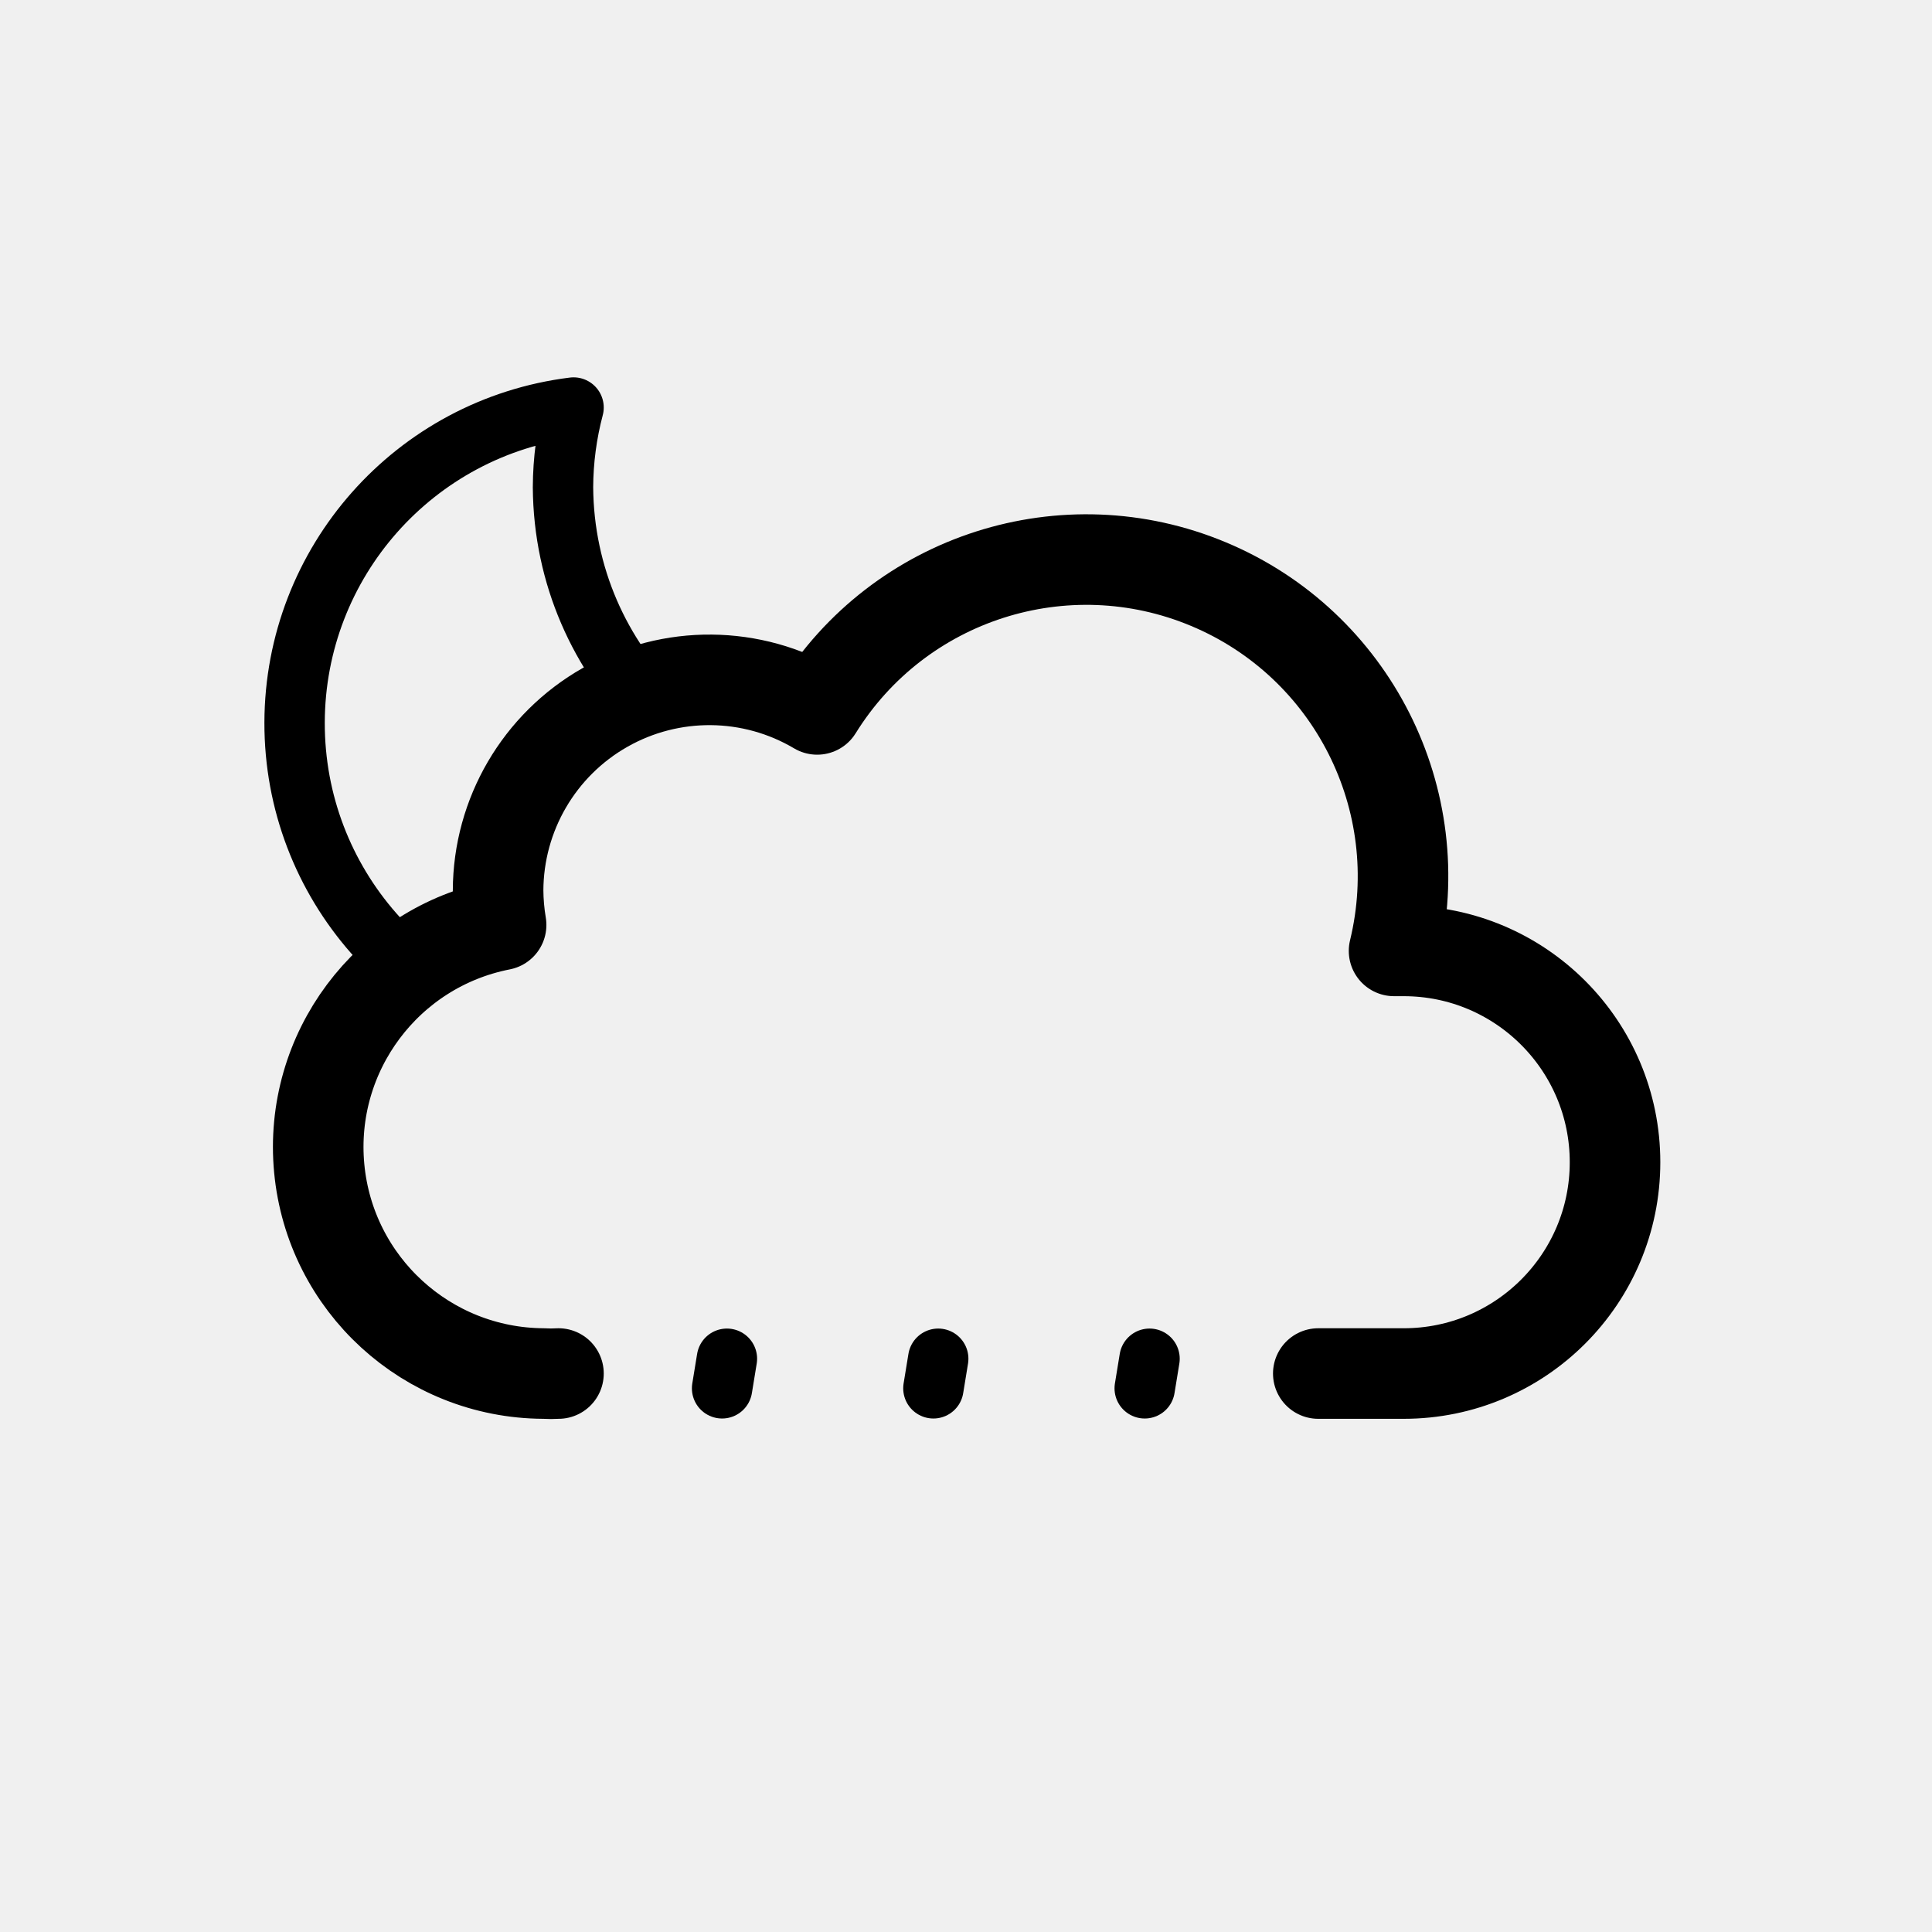
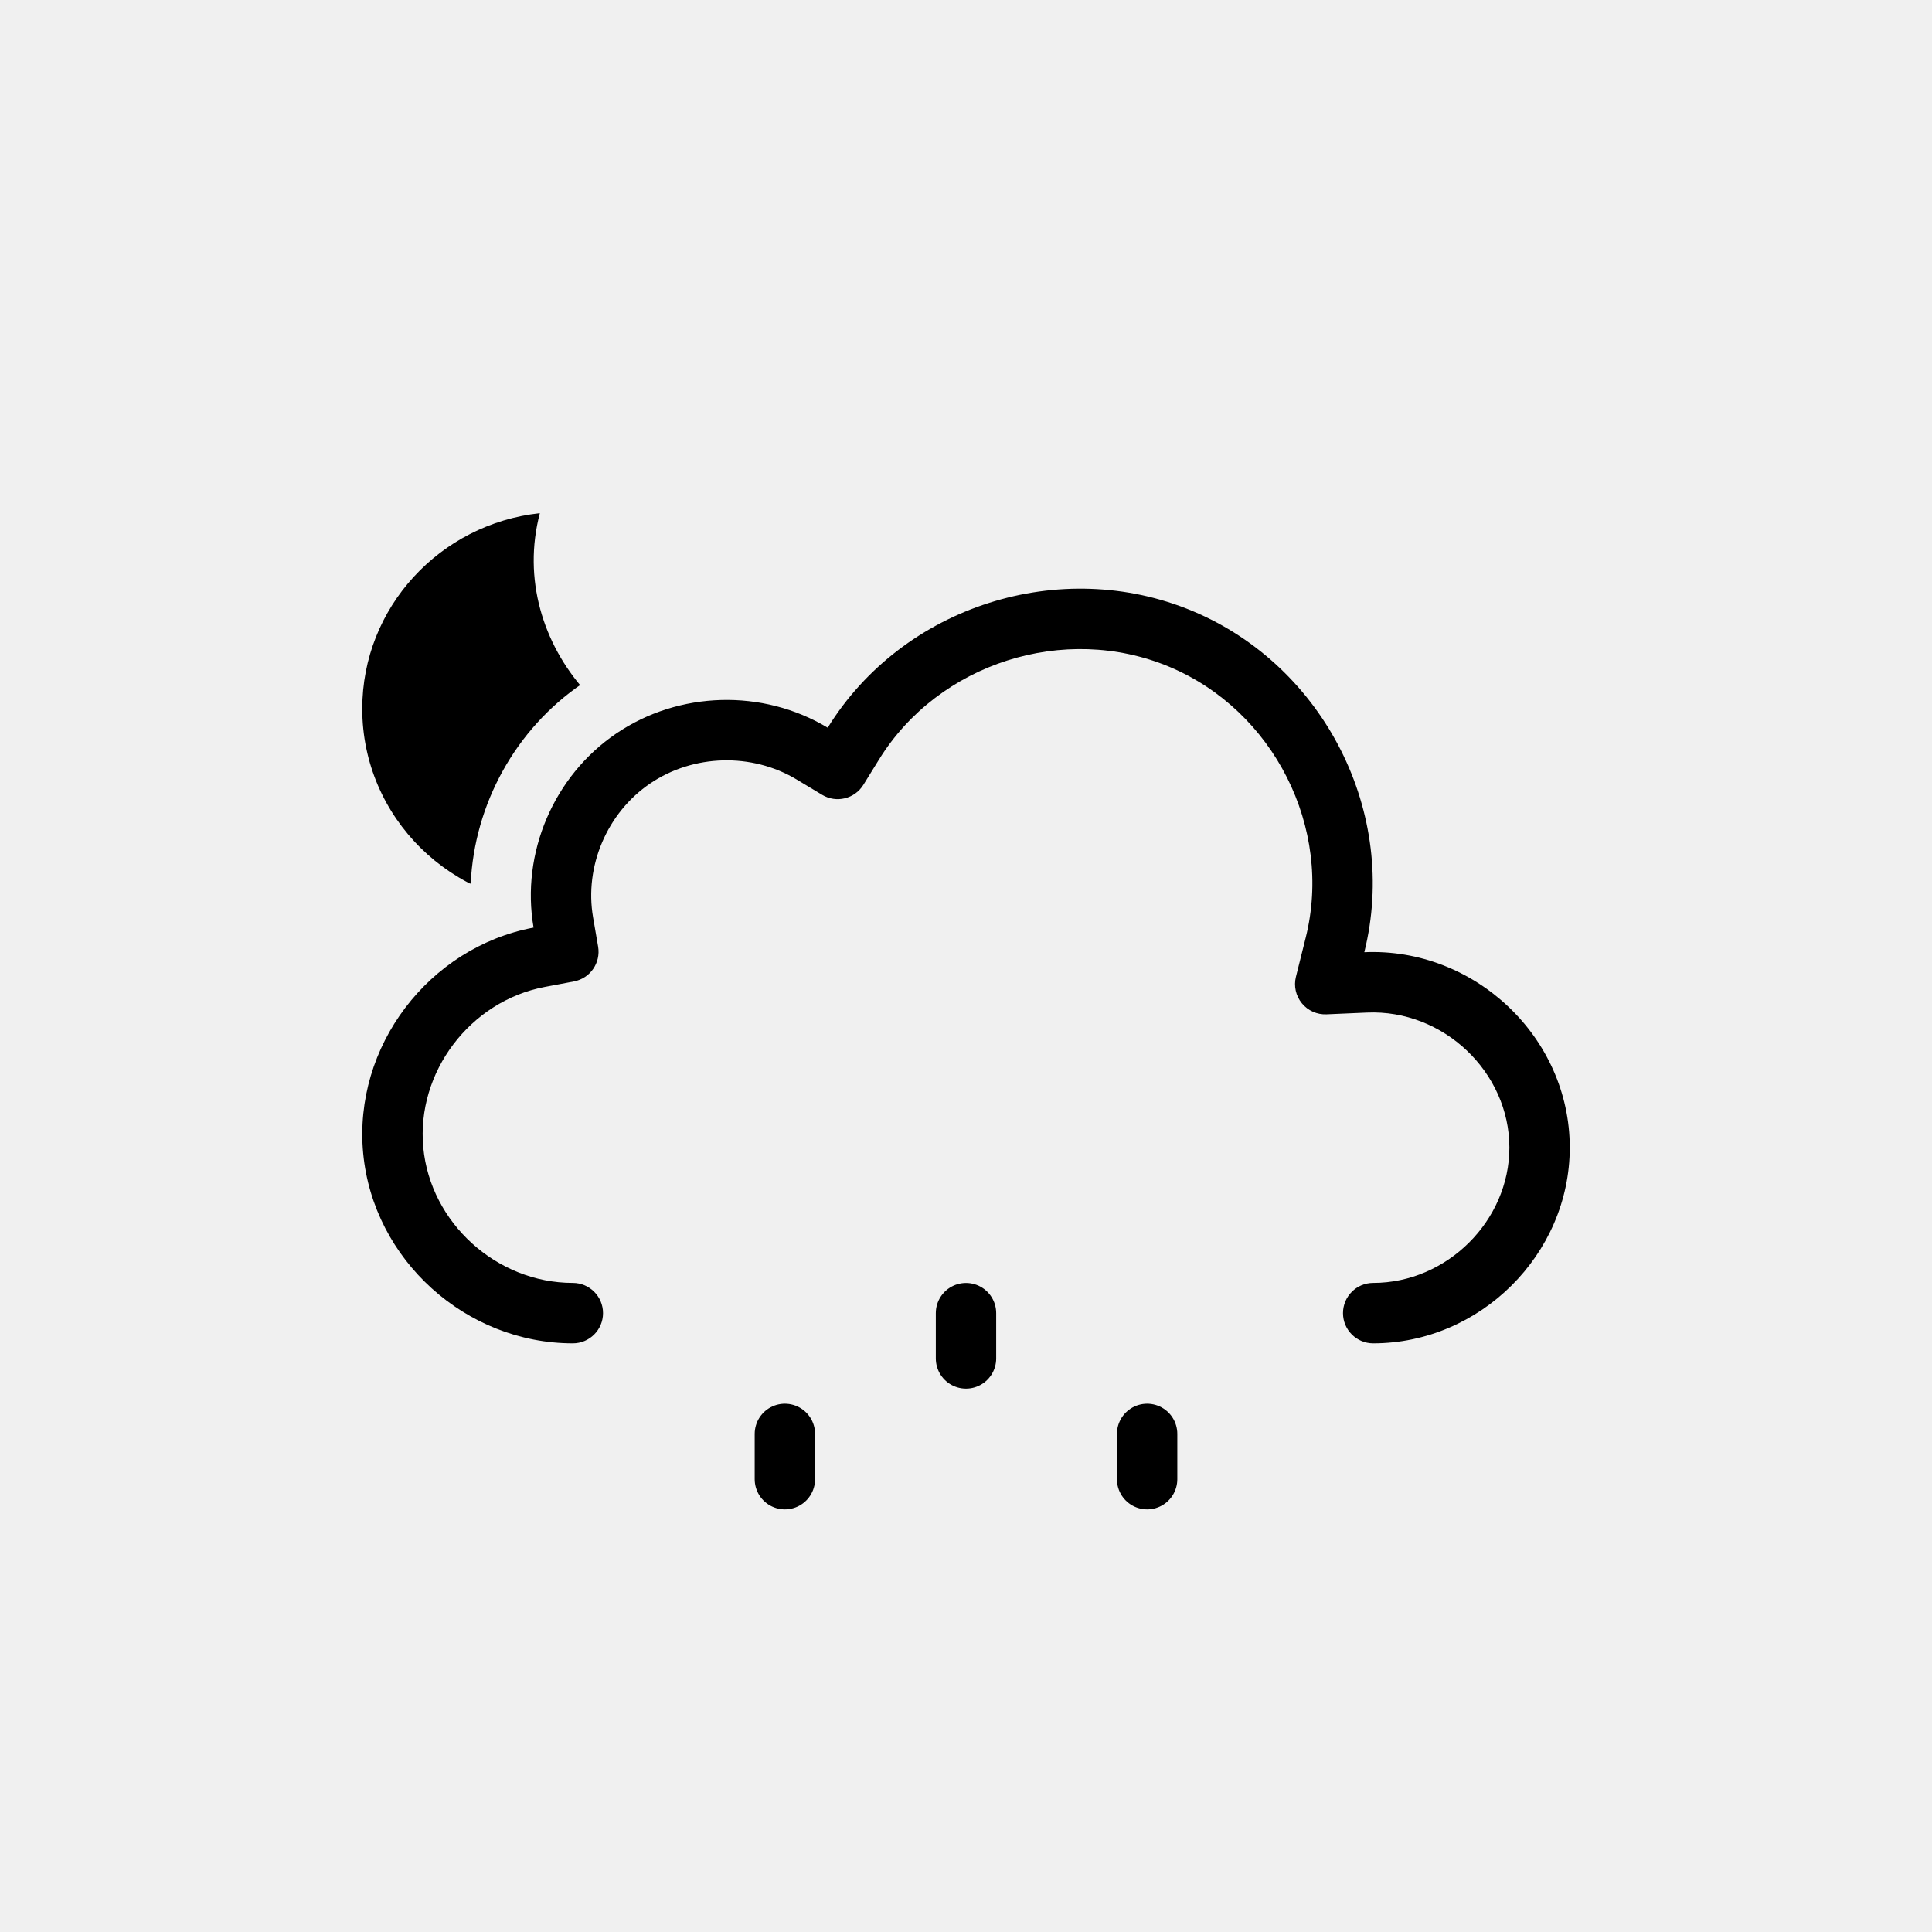
- <svg xmlns="http://www.w3.org/2000/svg" viewBox="0 0 64 64">
+ <svg xmlns="http://www.w3.org/2000/svg" viewBox="0 0 128 128" fill="none">
+   <g id="partly-cloudy-night-drizzle" clip-path="url(#clip0_2038_14071)">
+     <g id="Sky">
+       <g id="Mask group">
+         <mask id="mask0_2038_14071" style="mask-type:alpha" maskUnits="userSpaceOnUse" x="0" y="0" width="128" height="128">
+           <g id="Cloud Mask">
+             <path id="Subtract" fill-rule="evenodd" clip-rule="evenodd" d="M128 0H0V128H128V0ZM37.952 93H90.975C100.227 93 107.998 85.353 107.998 76.028C107.998 68.022 102.305 61.35 94.925 59.551C95.362 49.901 89.674 40.609 80.551 36.792C71.107 32.841 60.066 35.612 53.531 43.238C48.57 41.596 42.981 42.296 38.574 45.291C34.146 48.3 31.43 53.281 31.185 58.538C24.063 61.463 19.328 68.851 20.078 76.784C20.942 85.93 28.828 93.002 37.952 93Z" fill="black" />
+           </g>
+         </mask>
+         <g mask="url(#mask0_2038_14071)">
+           <g id="Moon">
+             <path id="Moon_2" d="M35.766 34C29.15 34.714 24 40.241 24 46.959C24 54.161 29.918 60 37.218 60C43.371 60 48.527 55.846 50 50.229C41.217 51.171 33.477 42.72 35.766 34Z" fill="currentColor" />
+           </g>
+         </g>
+       </g>
+       <g id="Clouds">
+         <g id="Cloud">
+           <path id="Cloud_2" fill-rule="evenodd" clip-rule="evenodd" d="M54.837 48.212C59.827 40.138 70.265 36.824 79.008 40.482C87.742 44.136 92.684 53.883 90.389 63.086C97.683 62.767 104 68.707 104 76.028C104 83.116 98.048 89 90.977 89C89.872 89 88.977 88.104 88.977 86.999C88.977 85.893 89.872 84.997 90.977 84.997C95.864 84.997 100 80.88 100 76.028C100 71.026 95.622 66.864 90.563 67.085L87.887 67.201C87.256 67.229 86.65 66.957 86.251 66.468C85.851 65.979 85.706 65.33 85.859 64.717L86.508 62.117C88.32 54.848 84.391 47.073 77.466 44.175C70.525 41.271 62.189 43.927 58.239 50.317L57.2 51.998C56.624 52.929 55.407 53.224 54.469 52.66L52.777 51.642C49.812 49.859 45.932 49.966 43.071 51.91C40.221 53.847 38.71 57.392 39.292 60.775L39.626 62.715C39.811 63.792 39.099 64.819 38.026 65.022L36.092 65.387C31.142 66.323 27.572 71.044 28.044 76.031C28.515 81.021 32.91 84.998 37.952 84.997C39.056 84.997 39.952 85.893 39.952 86.998C39.953 88.103 39.057 89 37.953 89C30.869 89.001 24.729 83.475 24.061 76.408C23.394 69.341 28.391 62.769 35.35 61.454C34.5 56.515 36.683 51.413 40.824 48.599C44.975 45.778 50.536 45.625 54.837 48.212Z" fill="currentColor" />
+         </g>
+       </g>
+     </g>
+     <g id="Precipitation">
+       <g id="Raindrops">
+         <path id="Raindrop 1" d="M52 87V90" stroke="currentColor" stroke-width="4" stroke-linecap="round" transform="translate(0, 8)" />
+         <path id="Raindrop 2" d="M64 87V90" stroke="currentColor" stroke-width="4" stroke-linecap="round" transform="translate(0, 0)" />
+         <path id="Raindrop 3" d="M76 87V90" stroke="currentColor" stroke-width="4" stroke-linecap="round" transform="translate(0, 8)" />
+       </g>
+     </g>
+   </g>
  <defs>
-     <clipPath id="a">
-       <path fill="none" d="M12 35l-5.28-4.21-2-6 1-7 4-5 5-3h6l5 1 3 3L33 20l-6 4h-6l-3 3v4l-4 2-2 2z" />
+     <clipPath id="clip0_2038_14071">
+       <rect width="128" height="128" fill="white" />
    </clipPath>
  </defs>
-   <g clip-path="url(#a)">
-     <g>
-       <path fill="none" stroke="currentColor" stroke-linecap="round" stroke-linejoin="round" stroke-width="2" d="M29.33 26.68a10.61 10.61 0 01-10.68-10.54A10.5 10.5 0 0119 13.5a10.54 10.54 0 1011.5 13.11 11.48 11.48 0 01-1.17.07z" />
-       <animateTransform attributeName="transform" dur="10s" repeatCount="indefinite" type="rotate" values="-10 19.22 24.293;10 19.22 24.293;-10 19.22 24.293" />
-     </g>
-   </g>
-   <path fill="none" stroke="currentColor" stroke-linecap="round" stroke-linejoin="round" stroke-width="3" d="M43.67 45.5h2.83a7 7 0 000-14h-.32a10.49 10.49 0 00-19.11-8 7 7 0 00-10.57 6 7.21 7.21 0 00.1 1.14A7.5 7.5 0 0018 45.5a4.19 4.19 0 00.5 0v0" />
-   <g>
-     <path fill="none" stroke="currentColor" stroke-linecap="round" stroke-miterlimit="10" stroke-width="2" d="M24.08 45.01l-.16.98" />
-     <animateTransform attributeName="transform" dur="1.5s" repeatCount="indefinite" type="translate" values="1 -5; -2 10" />
-     <animate attributeName="opacity" dur="1.5s" repeatCount="indefinite" values="0;1;1;0" />
-   </g>
-   <g>
-     <path fill="none" stroke="currentColor" stroke-linecap="round" stroke-miterlimit="10" stroke-width="2" d="M31.08 45.01l-.16.98" />
-     <animateTransform attributeName="transform" begin="-0.5s" dur="1.5s" repeatCount="indefinite" type="translate" values="1 -5; -2 10" />
-     <animate attributeName="opacity" begin="-0.5s" dur="1.5s" repeatCount="indefinite" values="0;1;1;0" />
-   </g>
-   <g>
-     <path fill="none" stroke="currentColor" stroke-linecap="round" stroke-miterlimit="10" stroke-width="2" d="M38.08 45.01l-.16.98" />
-     <animateTransform attributeName="transform" begin="-1s" dur="1.5s" repeatCount="indefinite" type="translate" values="1 -5; -2 10" />
-     <animate attributeName="opacity" begin="-1s" dur="1.5s" repeatCount="indefinite" values="0;1;1;0" />
-   </g>
</svg>
